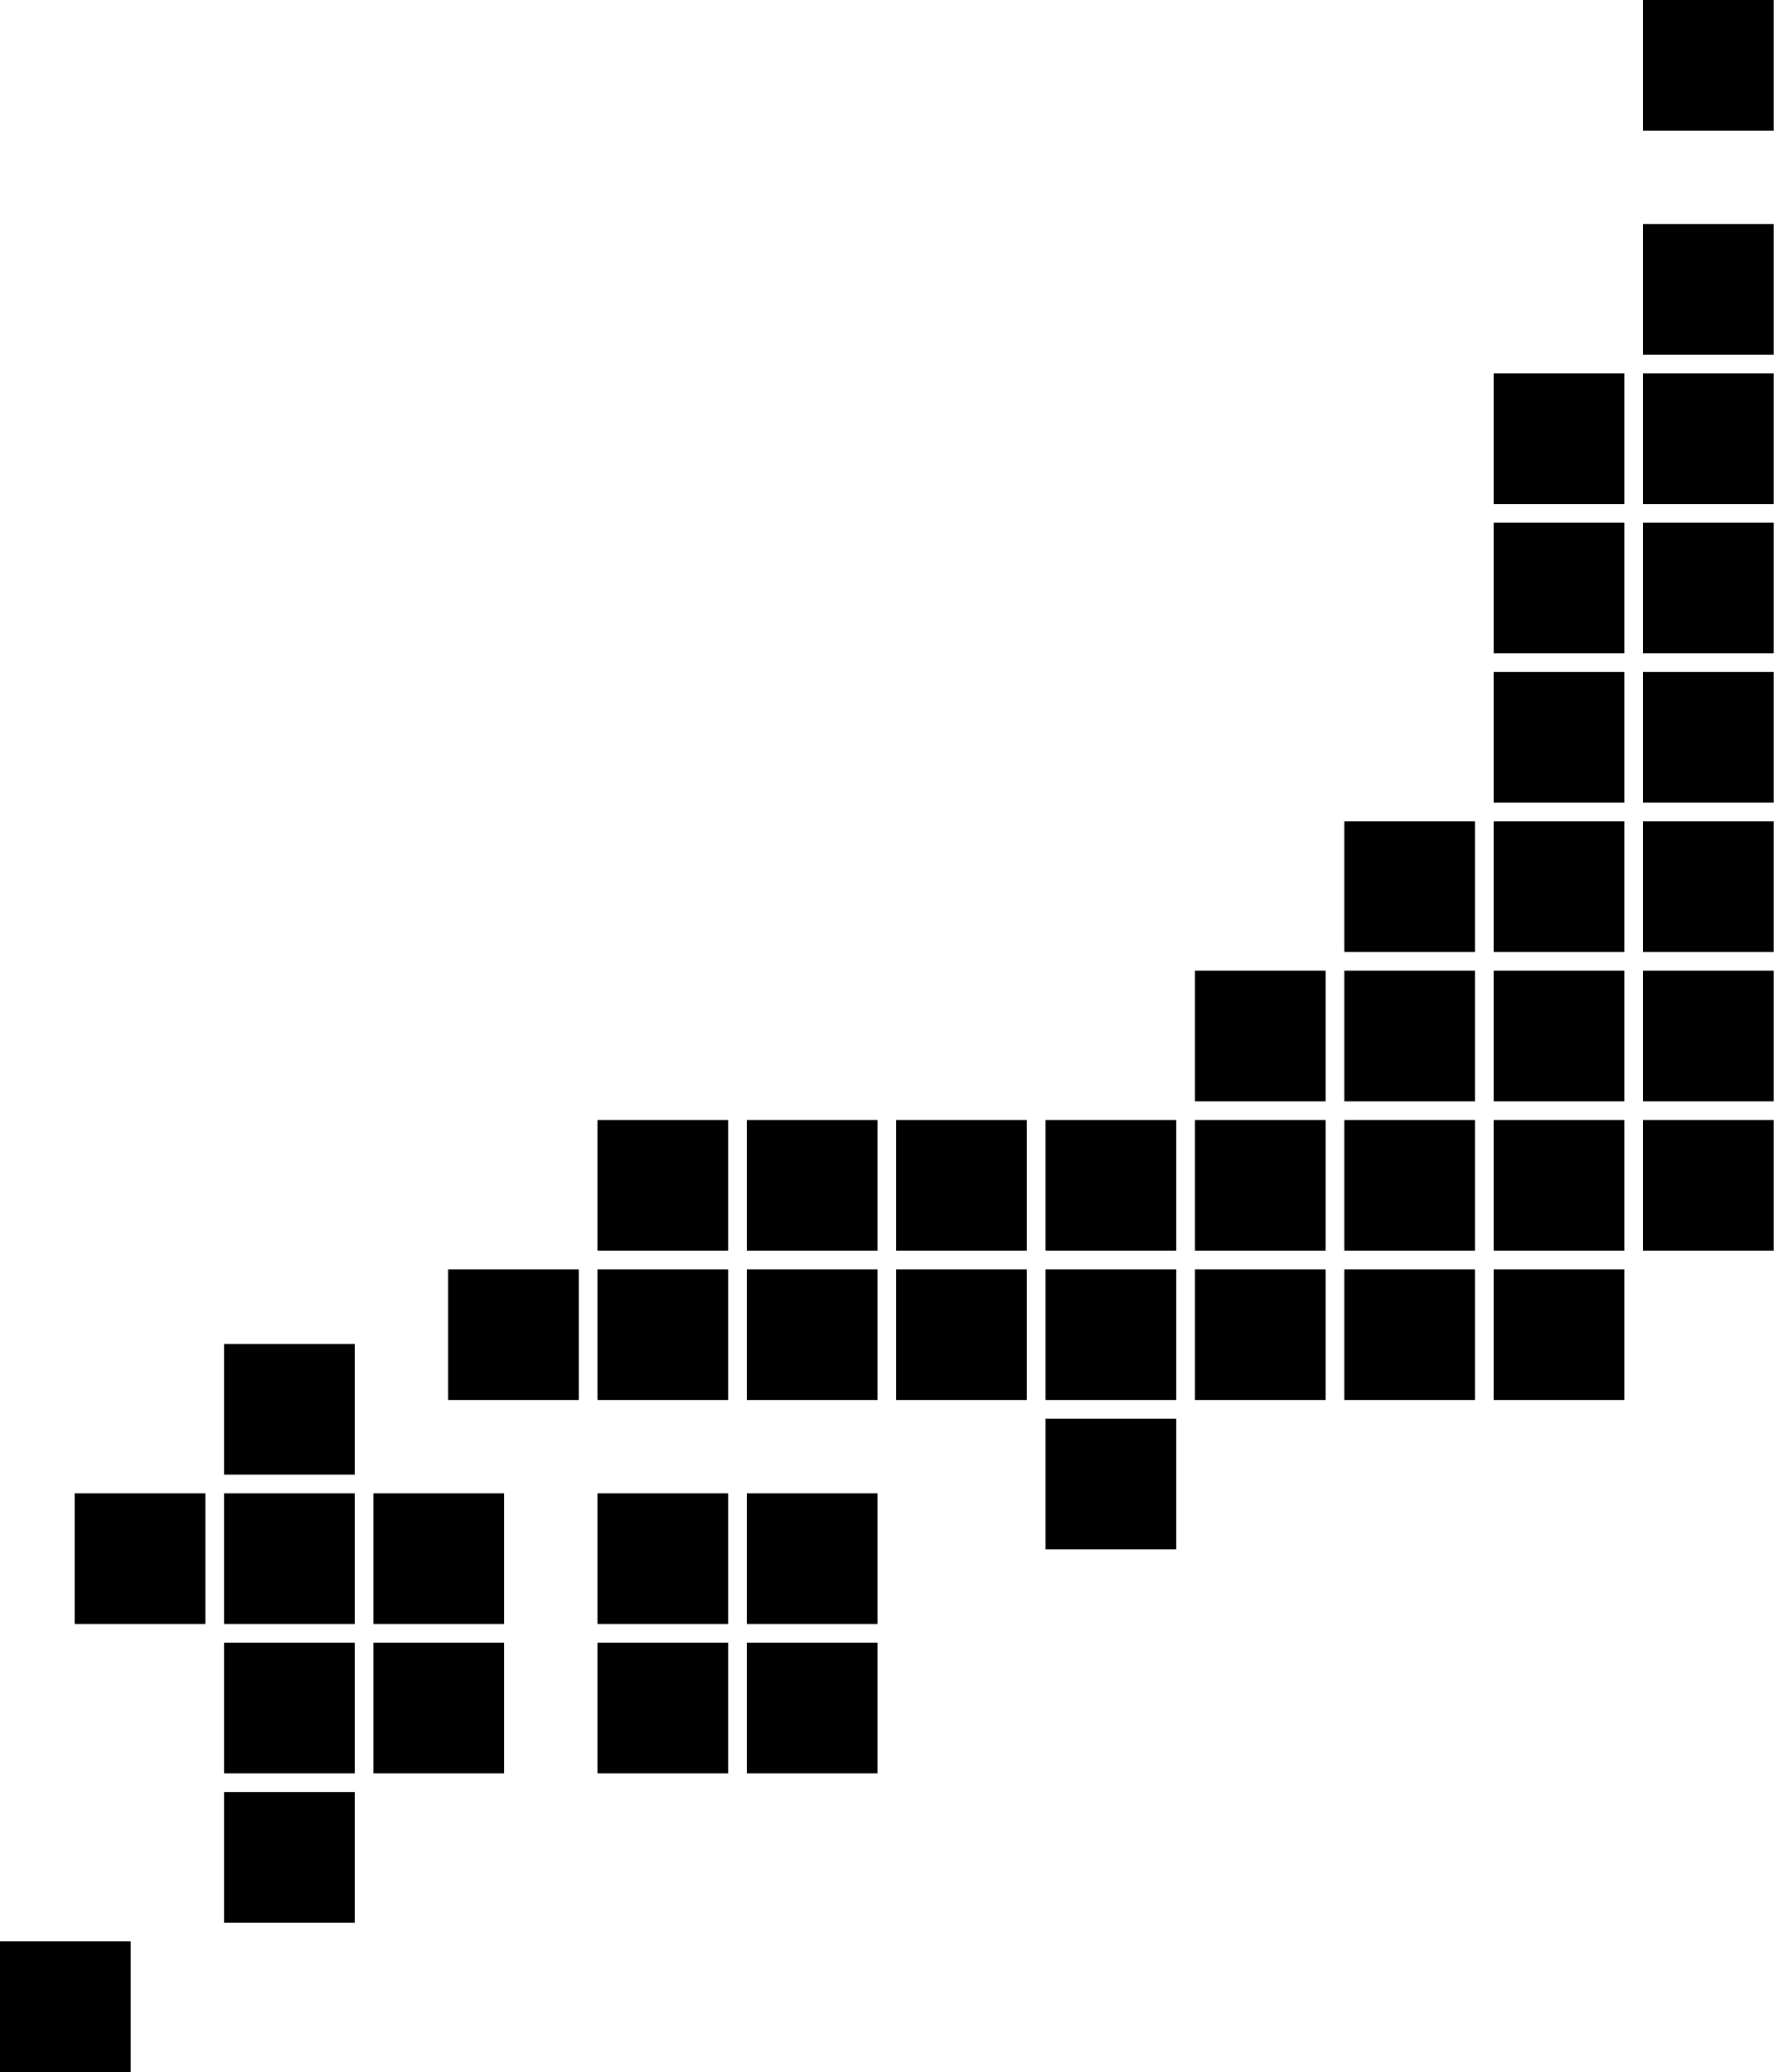
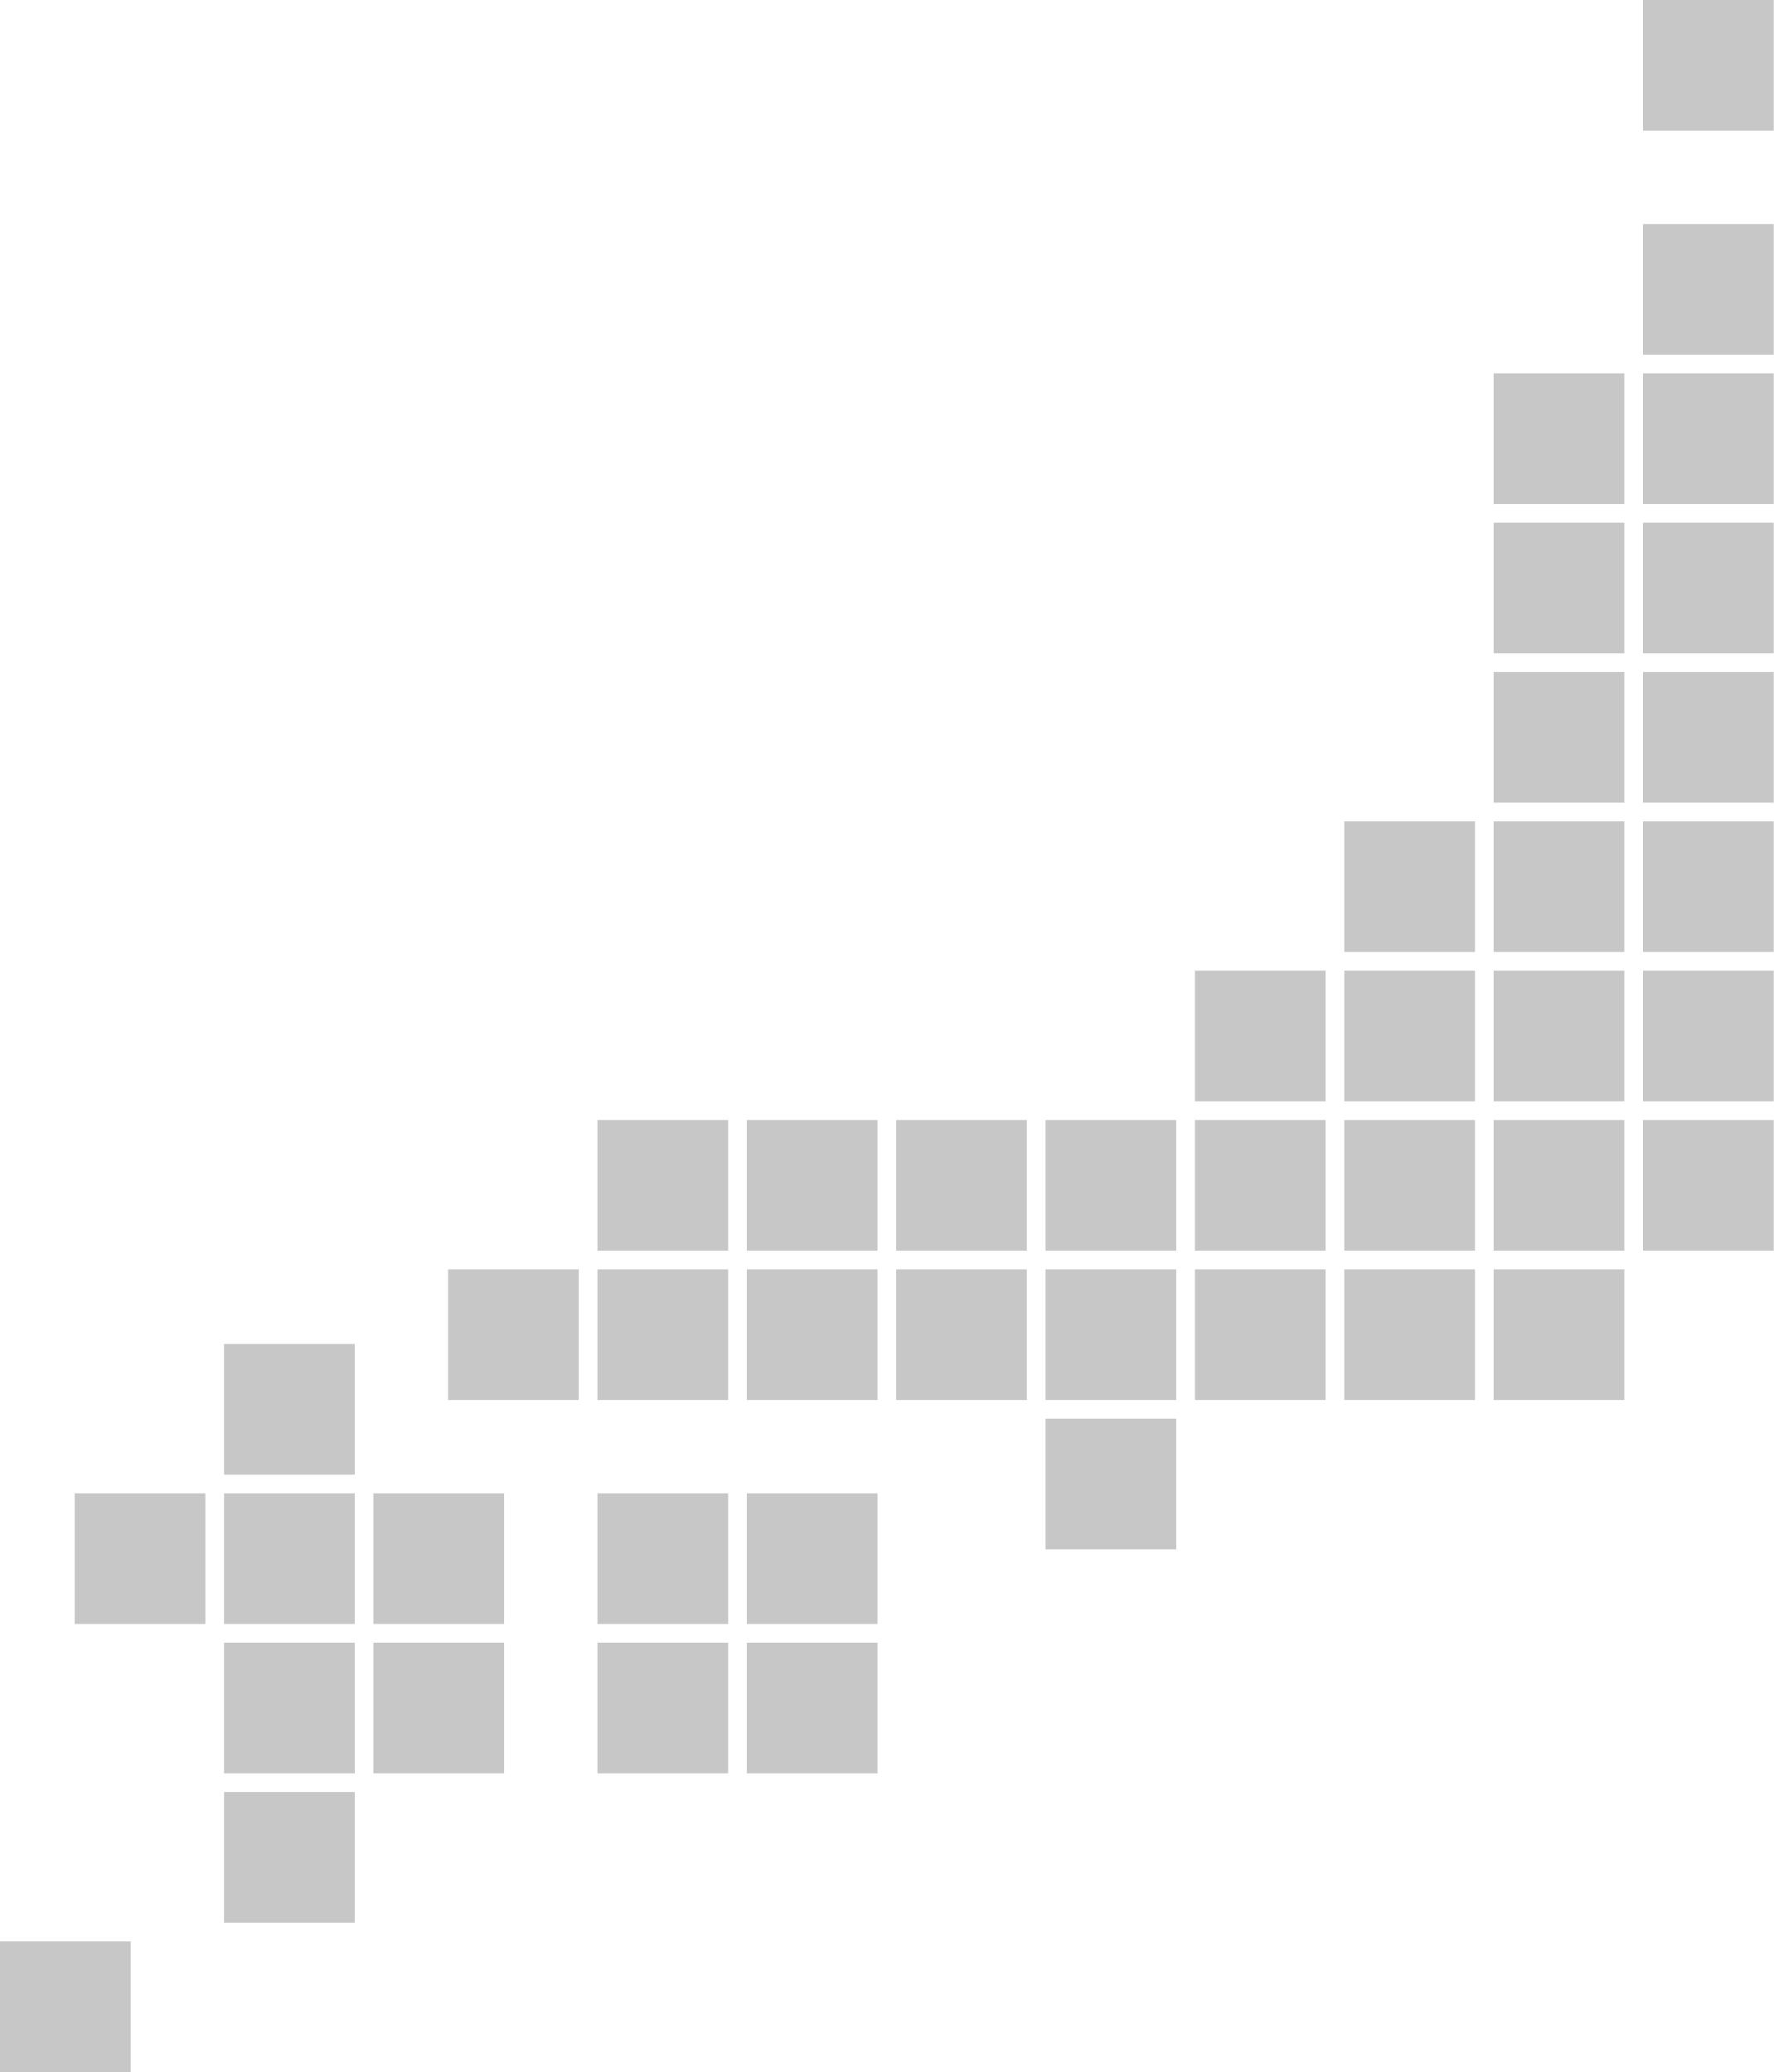
<svg xmlns="http://www.w3.org/2000/svg" version="1.1" x="0" y="0" width="760" height="888" viewBox="0, 0, 760, 888">
  <g id="japan">
-     <path d="M704,0 L760,0 L760,56 L704,56 L704,0 z" fill="#000" id="hokkaido" />
-     <path d="M704,96 L760,96 L760,152 L704,152 L704,96 z" fill="#000" id="aomori" />
-     <path d="M704,160 L760,160 L760,216 L704,216 L704,160 z" fill="#000" id="iwate" />
-     <path d="M704,224 L760,224 L760,280 L704,280 L704,224 z" fill="#000" id="miyagi" />
-     <path d="M704,288 L760,288 L760,344 L704,344 L704,288 z" fill="#000" id="fukushima" />
-     <path d="M640,160 L696,160 L696,216 L640,216 L640,160 z" fill="#000" id="akita" />
-     <path d="M640,224 L696,224 L696,280 L640,280 L640,224 z" fill="#000" id="yamagata" />
-     <path d="M640,288 L696,288 L696,344 L640,344 L640,288 z" fill="#000" id="nigata" />
-     <path d="M704,352 L760,352 L760,408 L704,408 L704,352 z" fill="#000" id="tochigi" />
-     <path d="M704,416 L760,416 L760,472 L704,472 L704,416 z" fill="#000" id="ibaraki" />
-     <path d="M704,480 L760,480 L760,536 L704,536 L704,480 z" fill="#000" id="chiba" />
-     <path d="M640,544 L696,544 L696,600 L640,600 L640,544 z" fill="#000" id="kanagawa" />
-     <path d="M640,352 L696,352 L696,408 L640,408 L640,352 z" fill="#000" id="gunma" />
-     <path d="M640,416 L696,416 L696,472 L640,472 L640,416 z" fill="#000" id="saitama" />
-     <path d="M640,480 L696,480 L696,536 L640,536 L640,480 z" fill="#000" id="tokyo" />
-     <path d="M576,544 L632,544 L632,600 L576,600 L576,544 z" fill="#000" id="shizuoka" />
-     <path d="M576,352 L632,352 L632,408 L576,408 L576,352 z" fill="#000" id="toyama" />
-     <path d="M576,416 L632,416 L632,472 L576,472 L576,416 z" fill="#000" id="yamanashi" />
-     <path d="M576,480 L632,480 L632,536 L576,536 L576,480 z" fill="#000" id="nagano" />
-     <path d="M512,416 L568,416 L568,472 L512,472 L512,416 z" fill="#000" id="fukui" />
-     <path d="M512,480 L568,480 L568,536 L512,536 L512,480 z" fill="#000" id="shiga" />
-     <path d="M512,544 L568,544 L568,600 L512,600 L512,544 z" fill="#000" id="mie" />
-     <path d="M448,480 L504,480 L504,536 L448,536 L448,480 z" fill="#000" id="kyoto" />
-     <path d="M448,544 L504,544 L504,600 L448,600 L448,544 z" fill="#000" id="nara" />
-     <path d="M448,608 L504,608 L504,664 L448,664 L448,608 z" fill="#000" id="wakayama" />
-     <path d="M384,544 L440,544 L440,600 L384,600 L384,544 z" fill="#000" id="osaka" />
-     <path d="M384,480 L440,480 L440,536 L384,536 L384,480 z" fill="#000" id="hyogo" />
-     <path d="M320,544 L376,544 L376,600 L320,600 L320,544 z" fill="#000" id="okayama" />
-     <path d="M320,480 L376,480 L376,536 L320,536 L320,480 z" fill="#000" id="tottori" />
-     <path d="M256,480 L312,480 L312,536 L256,536 L256,480 z" fill="#000" id="shimane" />
-     <path d="M256,544 L312,544 L312,600 L256,600 L256,544 z" fill="#000" id="hiroshima" />
-     <path d="M192,544 L248,544 L248,600 L192,600 L192,544 z" fill="#000" id="yamaguchi" />
-     <path d="M320,704 L376,704 L376,760 L320,760 L320,704 z" fill="#000" id="tokushima" />
-     <path d="M320,640 L376,640 L376,696 L320,696 L320,640 z" fill="#000" id="kagawa" />
-     <path d="M256,704 L312,704 L312,760 L256,760 L256,704 z" fill="#000" id="kochi" />
-     <path d="M256,640 L312,640 L312,696 L256,696 L256,640 z" fill="#000" id="ehime" />
-     <path d="M160,704 L216,704 L216,760 L160,760 L160,704 z" fill="#000" id="miyazaki" />
-     <path d="M160,640 L216,640 L216,696 L160,696 L160,640 z" fill="#000" id="oita" />
-     <path d="M96,704 L152,704 L152,760 L96,760 L96,704 z" fill="#000" id="kumamoto" />
-     <path d="M96,640 L152,640 L152,696 L96,696 L96,640 z" fill="#000" id="saga" />
-     <path d="M96,576 L152,576 L152,632 L96,632 L96,576 z" fill="#000" id="fukuoka" />
-     <path d="M32,640 L88,640 L88,696 L32,696 L32,640 z" fill="#000" id="nagasaki" />
-     <path d="M96,768 L152,768 L152,824 L96,824 L96,768 z" fill="#000" id="kagoshima" />
-     <path d="M0,832 L56,832 L56,888 L0,888 L0,832 z" fill="#000" id="okinawa" />
+     <path d="M704,0 L760,0 L760,56 L704,56 L704,0 z" fill="#c7c7c7" id="hokkaido" />
+     <path d="M704,96 L760,96 L760,152 L704,152 L704,96 z" fill="#c7c7c7" id="aomori" />
+     <path d="M704,160 L760,160 L760,216 L704,216 L704,160 z" fill="#c7c7c7" id="iwate" />
+     <path d="M704,224 L760,224 L760,280 L704,280 L704,224 z" fill="#c7c7c7" id="miyagi" />
+     <path d="M704,288 L760,288 L760,344 L704,344 L704,288 z" fill="#c7c7c7" id="fukushima" />
+     <path d="M640,160 L696,160 L696,216 L640,216 L640,160 z" fill="#c7c7c7" id="akita" />
+     <path d="M640,224 L696,224 L696,280 L640,280 L640,224 z" fill="#c7c7c7" id="yamagata" />
+     <path d="M640,288 L696,288 L696,344 L640,344 L640,288 z" fill="#c7c7c7" id="nigata" />
+     <path d="M704,352 L760,352 L760,408 L704,408 L704,352 z" fill="#c7c7c7" id="tochigi" />
+     <path d="M704,416 L760,416 L760,472 L704,472 L704,416 z" fill="#c7c7c7" id="ibaraki" />
+     <path d="M704,480 L760,480 L760,536 L704,536 L704,480 z" fill="#c7c7c7" id="chiba" />
+     <path d="M640,544 L696,544 L696,600 L640,600 L640,544 z" fill="#c7c7c7" id="kanagawa" />
+     <path d="M640,352 L696,352 L696,408 L640,408 L640,352 z" fill="#c7c7c7" id="gunma" />
+     <path d="M640,416 L696,416 L696,472 L640,472 L640,416 z" fill="#c7c7c7" id="saitama" />
+     <path d="M640,480 L696,480 L696,536 L640,536 L640,480 z" fill="#c7c7c7" id="tokyo" />
+     <path d="M576,544 L632,544 L632,600 L576,600 L576,544 z" fill="#c7c7c7" id="shizuoka" />
+     <path d="M576,352 L632,352 L632,408 L576,408 L576,352 z" fill="#c7c7c7" id="toyama" />
+     <path d="M576,416 L632,416 L632,472 L576,472 L576,416 z" fill="#c7c7c7" id="yamanashi" />
+     <path d="M576,480 L632,480 L632,536 L576,536 L576,480 z" fill="#c7c7c7" id="nagano" />
+     <path d="M512,416 L568,416 L568,472 L512,472 L512,416 z" fill="#c7c7c7" id="fukui" />
+     <path d="M512,480 L568,480 L568,536 L512,536 L512,480 z" fill="#c7c7c7" id="shiga" />
+     <path d="M512,544 L568,544 L568,600 L512,600 L512,544 z" fill="#c7c7c7" id="mie" />
+     <path d="M448,480 L504,480 L504,536 L448,536 L448,480 z" fill="#c7c7c7" id="kyoto" />
+     <path d="M448,544 L504,544 L504,600 L448,600 L448,544 z" fill="#c7c7c7" id="nara" />
+     <path d="M448,608 L504,608 L504,664 L448,664 L448,608 z" fill="#c7c7c7" id="wakayama" />
+     <path d="M384,544 L440,544 L440,600 L384,600 L384,544 z" fill="#c7c7c7" id="osaka" />
+     <path d="M384,480 L440,480 L440,536 L384,536 L384,480 z" fill="#c7c7c7" id="hyogo" />
+     <path d="M320,544 L376,544 L376,600 L320,600 L320,544 z" fill="#c7c7c7" id="okayama" />
+     <path d="M320,480 L376,480 L376,536 L320,536 L320,480 z" fill="#c7c7c7" id="tottori" />
+     <path d="M256,480 L312,480 L312,536 L256,536 L256,480 z" fill="#c7c7c7" id="shimane" />
+     <path d="M256,544 L312,544 L312,600 L256,600 L256,544 z" fill="#c7c7c7" id="hiroshima" />
+     <path d="M192,544 L248,544 L248,600 L192,600 L192,544 z" fill="#c7c7c7" id="yamaguchi" />
+     <path d="M320,704 L376,704 L376,760 L320,760 L320,704 z" fill="#c7c7c7" id="tokushima" />
+     <path d="M320,640 L376,640 L376,696 L320,696 L320,640 z" fill="#c7c7c7" id="kagawa" />
+     <path d="M256,704 L312,704 L312,760 L256,760 L256,704 z" fill="#c7c7c7" id="kochi" />
+     <path d="M256,640 L312,640 L312,696 L256,696 L256,640 z" fill="#c7c7c7" id="ehime" />
+     <path d="M160,704 L216,704 L216,760 L160,760 L160,704 z" fill="#c7c7c7" id="miyazaki" />
+     <path d="M160,640 L216,640 L216,696 L160,696 L160,640 z" fill="#c7c7c7" id="oita" />
+     <path d="M96,704 L152,704 L152,760 L96,760 L96,704 z" fill="#c7c7c7" id="kumamoto" />
+     <path d="M96,640 L152,640 L152,696 L96,696 L96,640 z" fill="#c7c7c7" id="saga" />
+     <path d="M96,576 L152,576 L152,632 L96,632 L96,576 z" fill="#c7c7c7" id="fukuoka" />
+     <path d="M32,640 L88,640 L88,696 L32,696 L32,640 z" fill="#c7c7c7" id="nagasaki" />
+     <path d="M96,768 L152,768 L152,824 L96,824 L96,768 z" fill="#c7c7c7" id="kagoshima" />
+     <path d="M0,832 L56,832 L56,888 L0,888 L0,832 z" fill="#c7c7c7" id="okinawa" />
  </g>
</svg>
